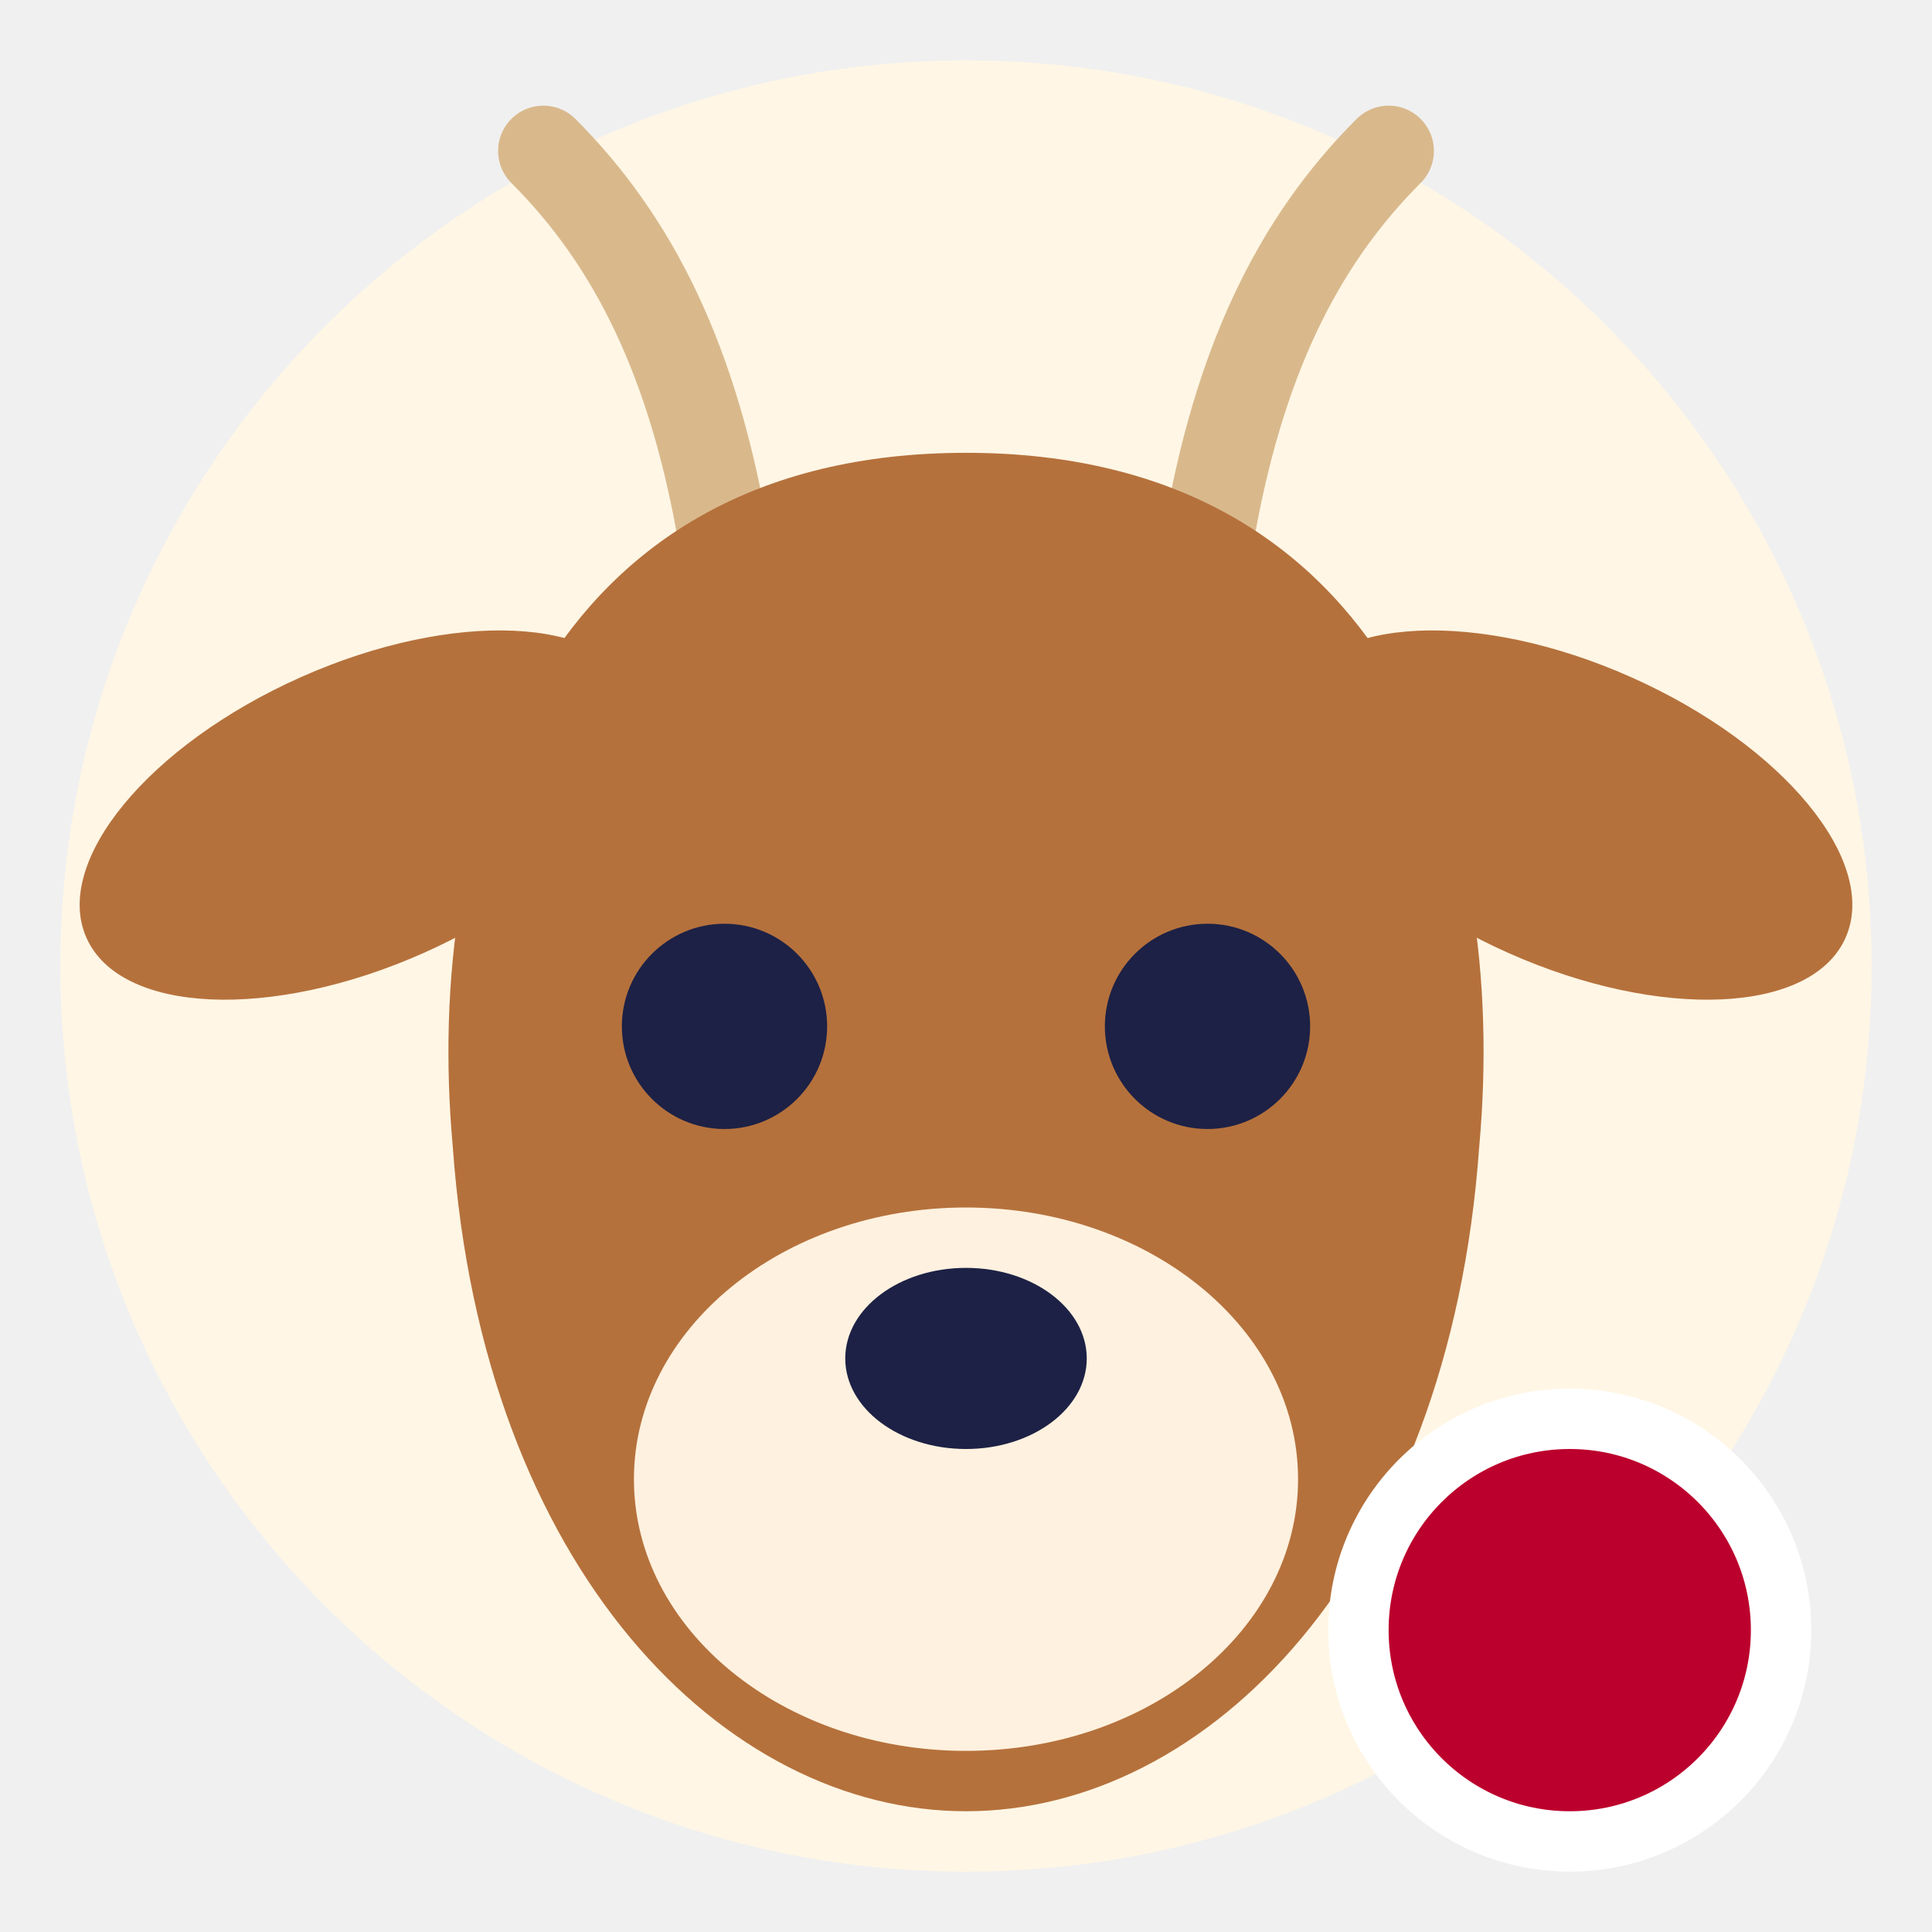
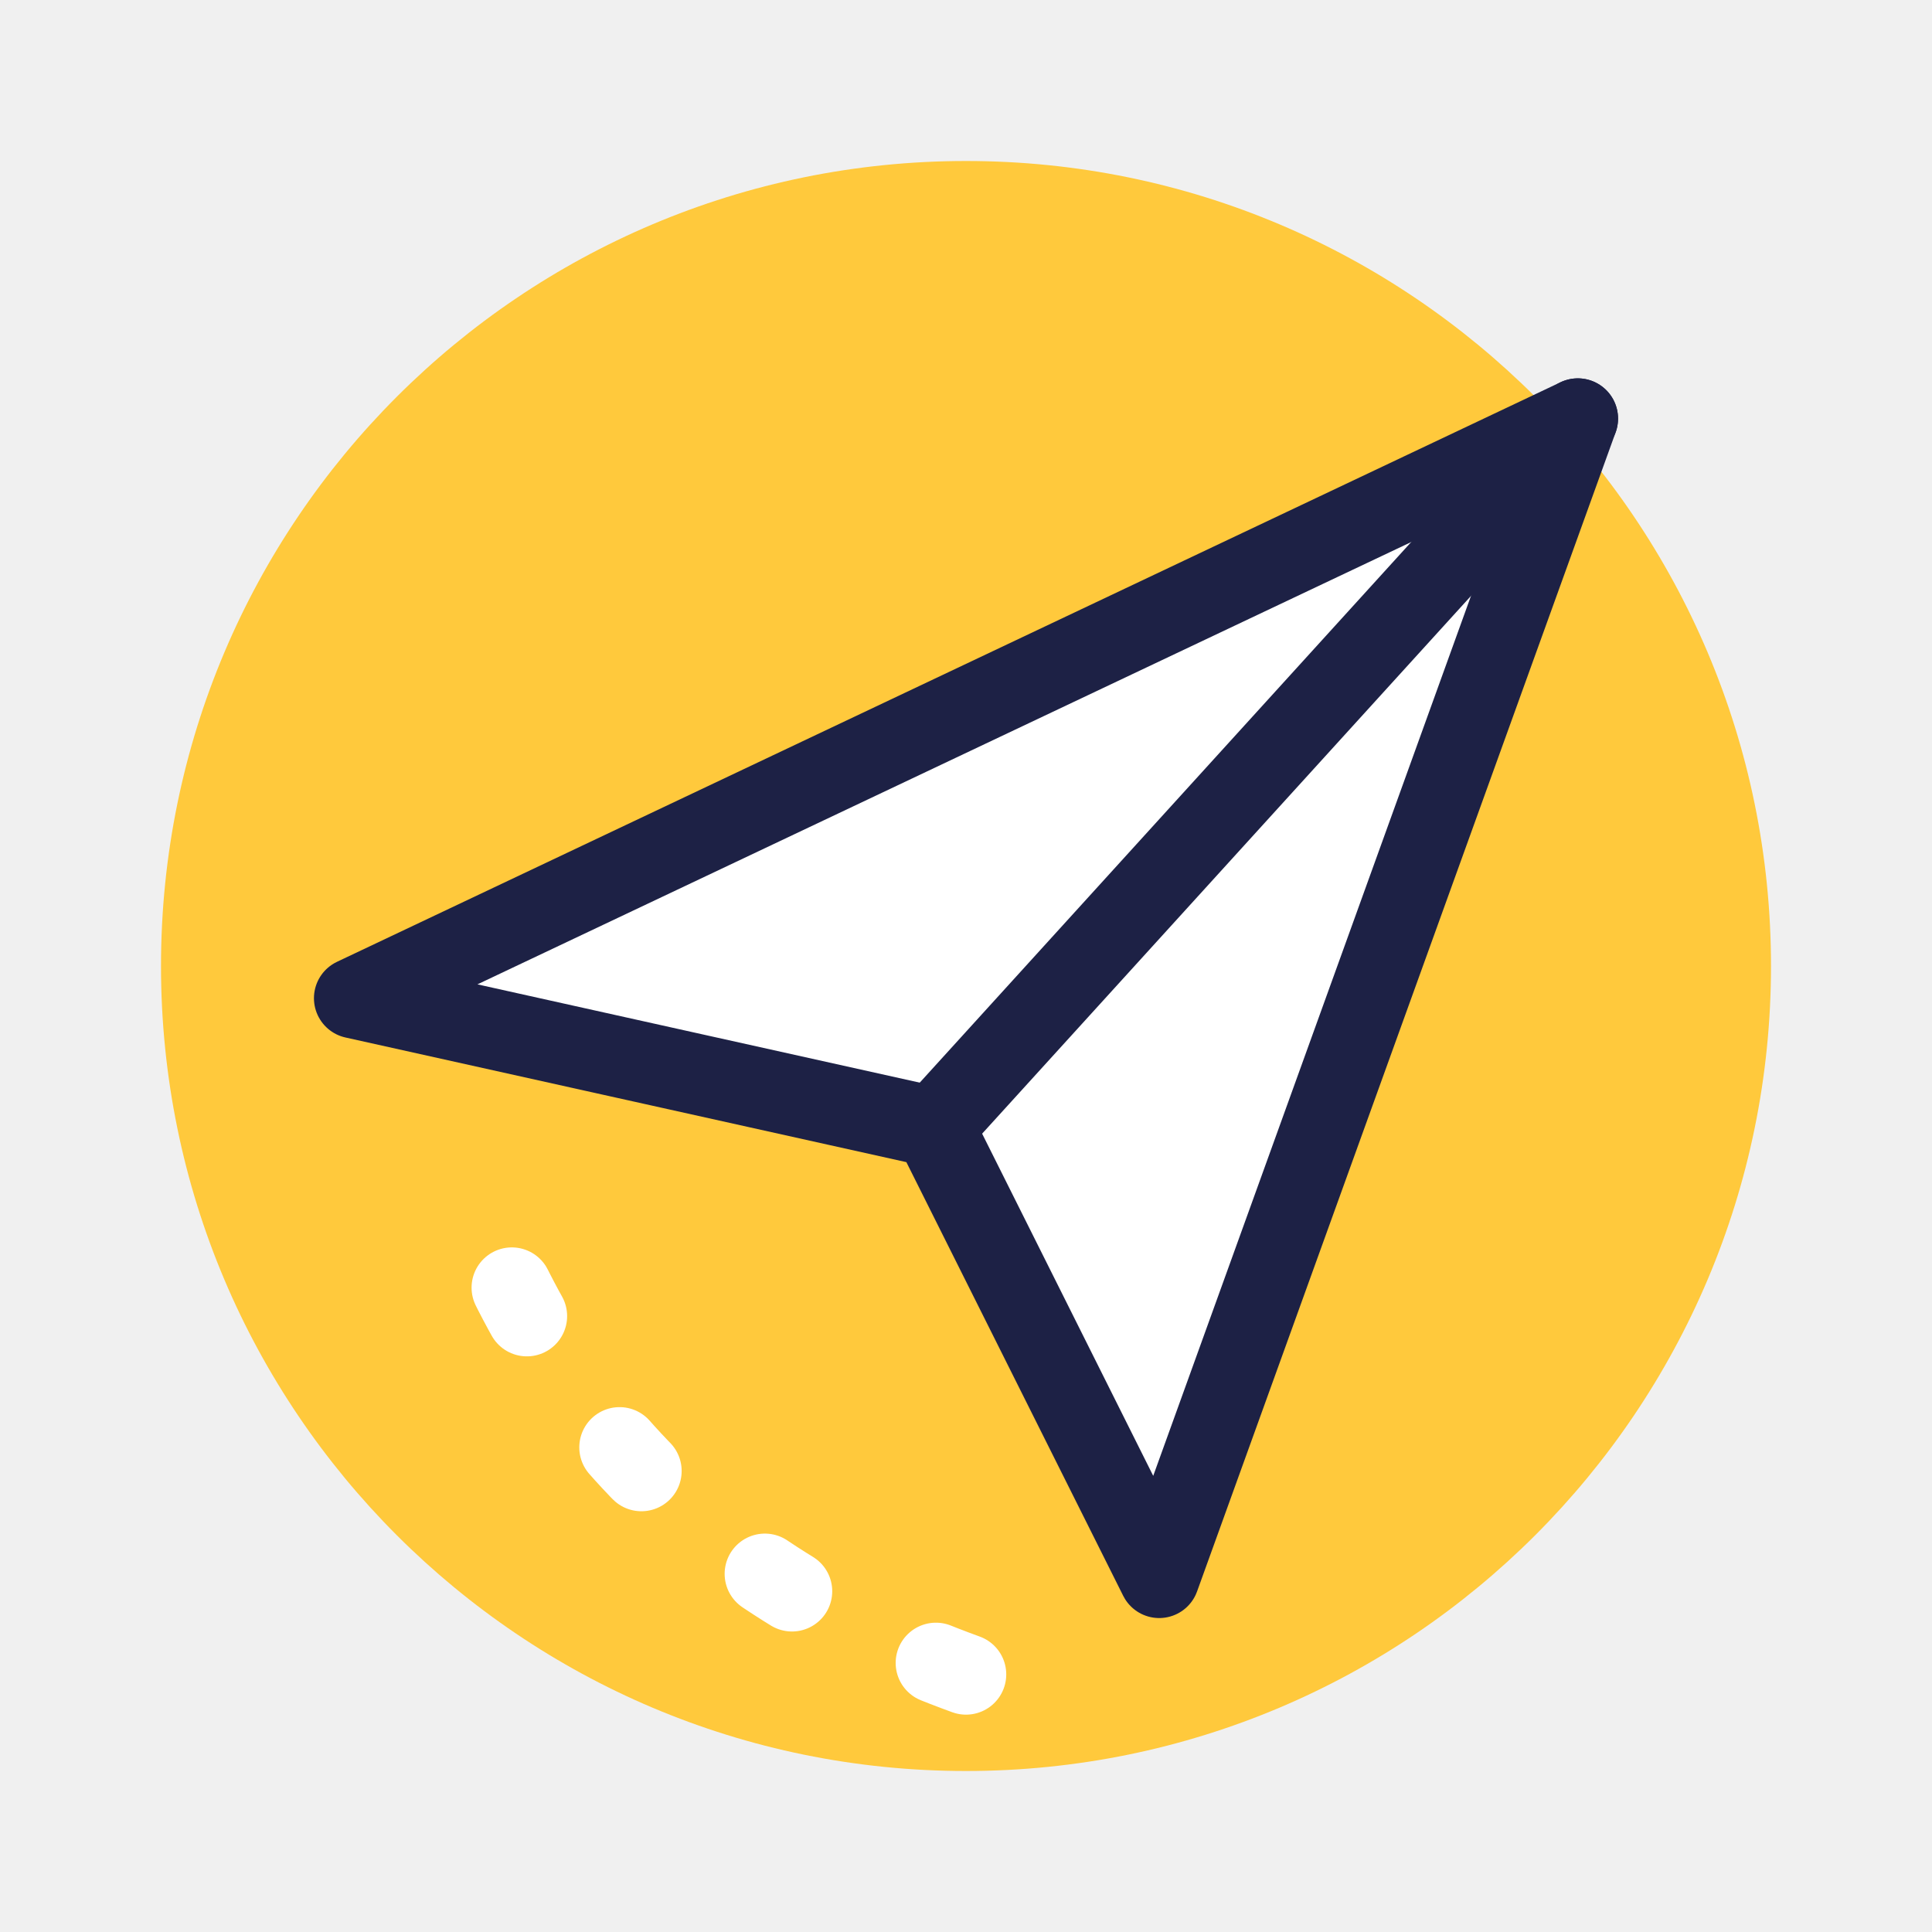
- <svg xmlns="http://www.w3.org/2000/svg" viewBox="0 0 64 64">
-   <circle cx="32" cy="32" r="30" fill="#fff6e5" />
-   <path d="M24 18 C23 12 21 8 18 5 M40 18 C41 12 43 8 46 5" fill="none" stroke="#d9b98c" stroke-width="3" stroke-linecap="round" />
-   <ellipse cx="12" cy="27" rx="10" ry="5" transform="rotate(-24 12 27)" fill="#b5713c" />
-   <ellipse cx="52" cy="27" rx="10" ry="5" transform="rotate(24 52 27)" fill="#b5713c" />
-   <path d="M32 15 C46 15 50 27 49 38 C48 52 40 60 32 60 C24 60 16 52 15 38 C14 27 18 15 32 15 Z" fill="#b5713c" />
-   <ellipse cx="32" cy="49" rx="11" ry="9" fill="#fff1df" />
-   <circle cx="24" cy="34" r="3.4" fill="#1d2145" />
-   <circle cx="40" cy="34" r="3.4" fill="#1d2145" />
-   <ellipse cx="32" cy="45" rx="4" ry="3" fill="#1d2145" />
-   <circle cx="52" cy="54" r="7" fill="#bc002d" stroke="#fff" stroke-width="2" />
+ <svg xmlns="http://www.w3.org/2000/svg" viewBox="0 0 120 120">
+   <circle cx="60" cy="60" r="50" fill="#ffc93c" />
+   <path d="M60 104 Q38 96 30 76" fill="none" stroke="#ffffff" stroke-width="5" stroke-linecap="round" stroke-dasharray="2 10" />
+   <path d="M22 62 L98 26 L72 98 L58 70 Z" fill="#ffffff" stroke="#1d2145" stroke-width="5" stroke-linejoin="round" />
+   <path d="M58 70 L98 26" fill="none" stroke="#1d2145" stroke-width="5" stroke-linecap="round" />
</svg>
